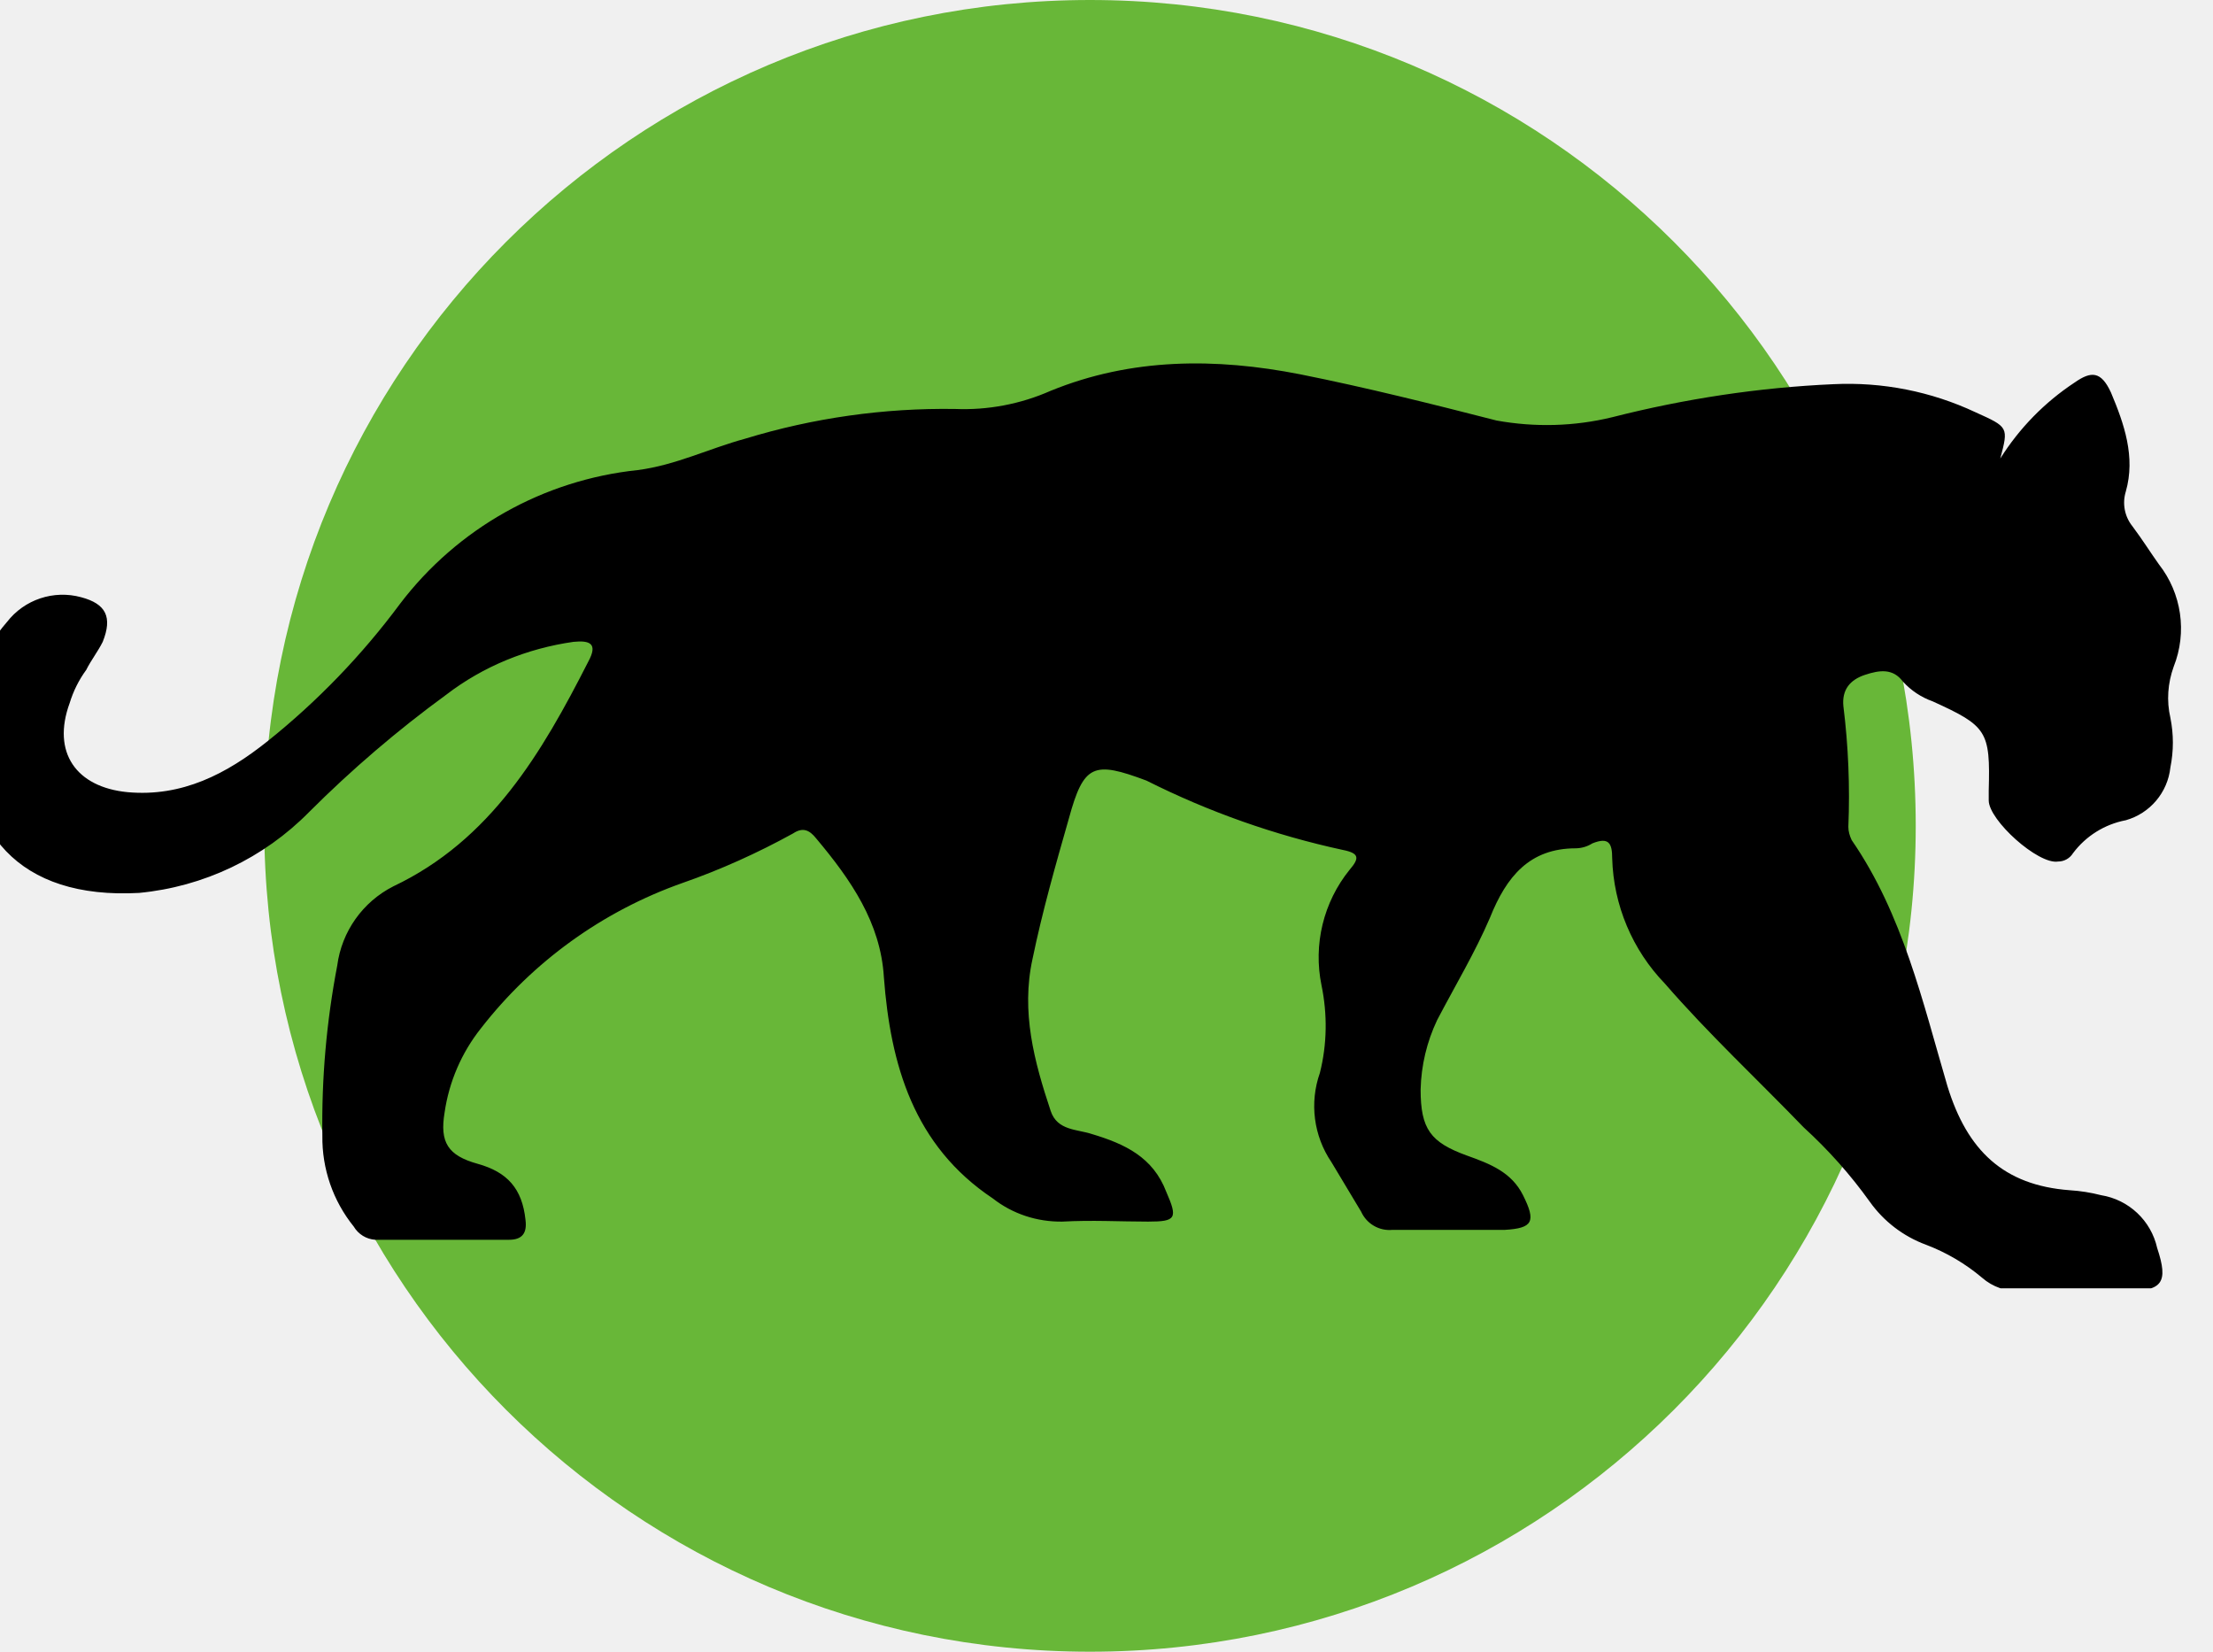
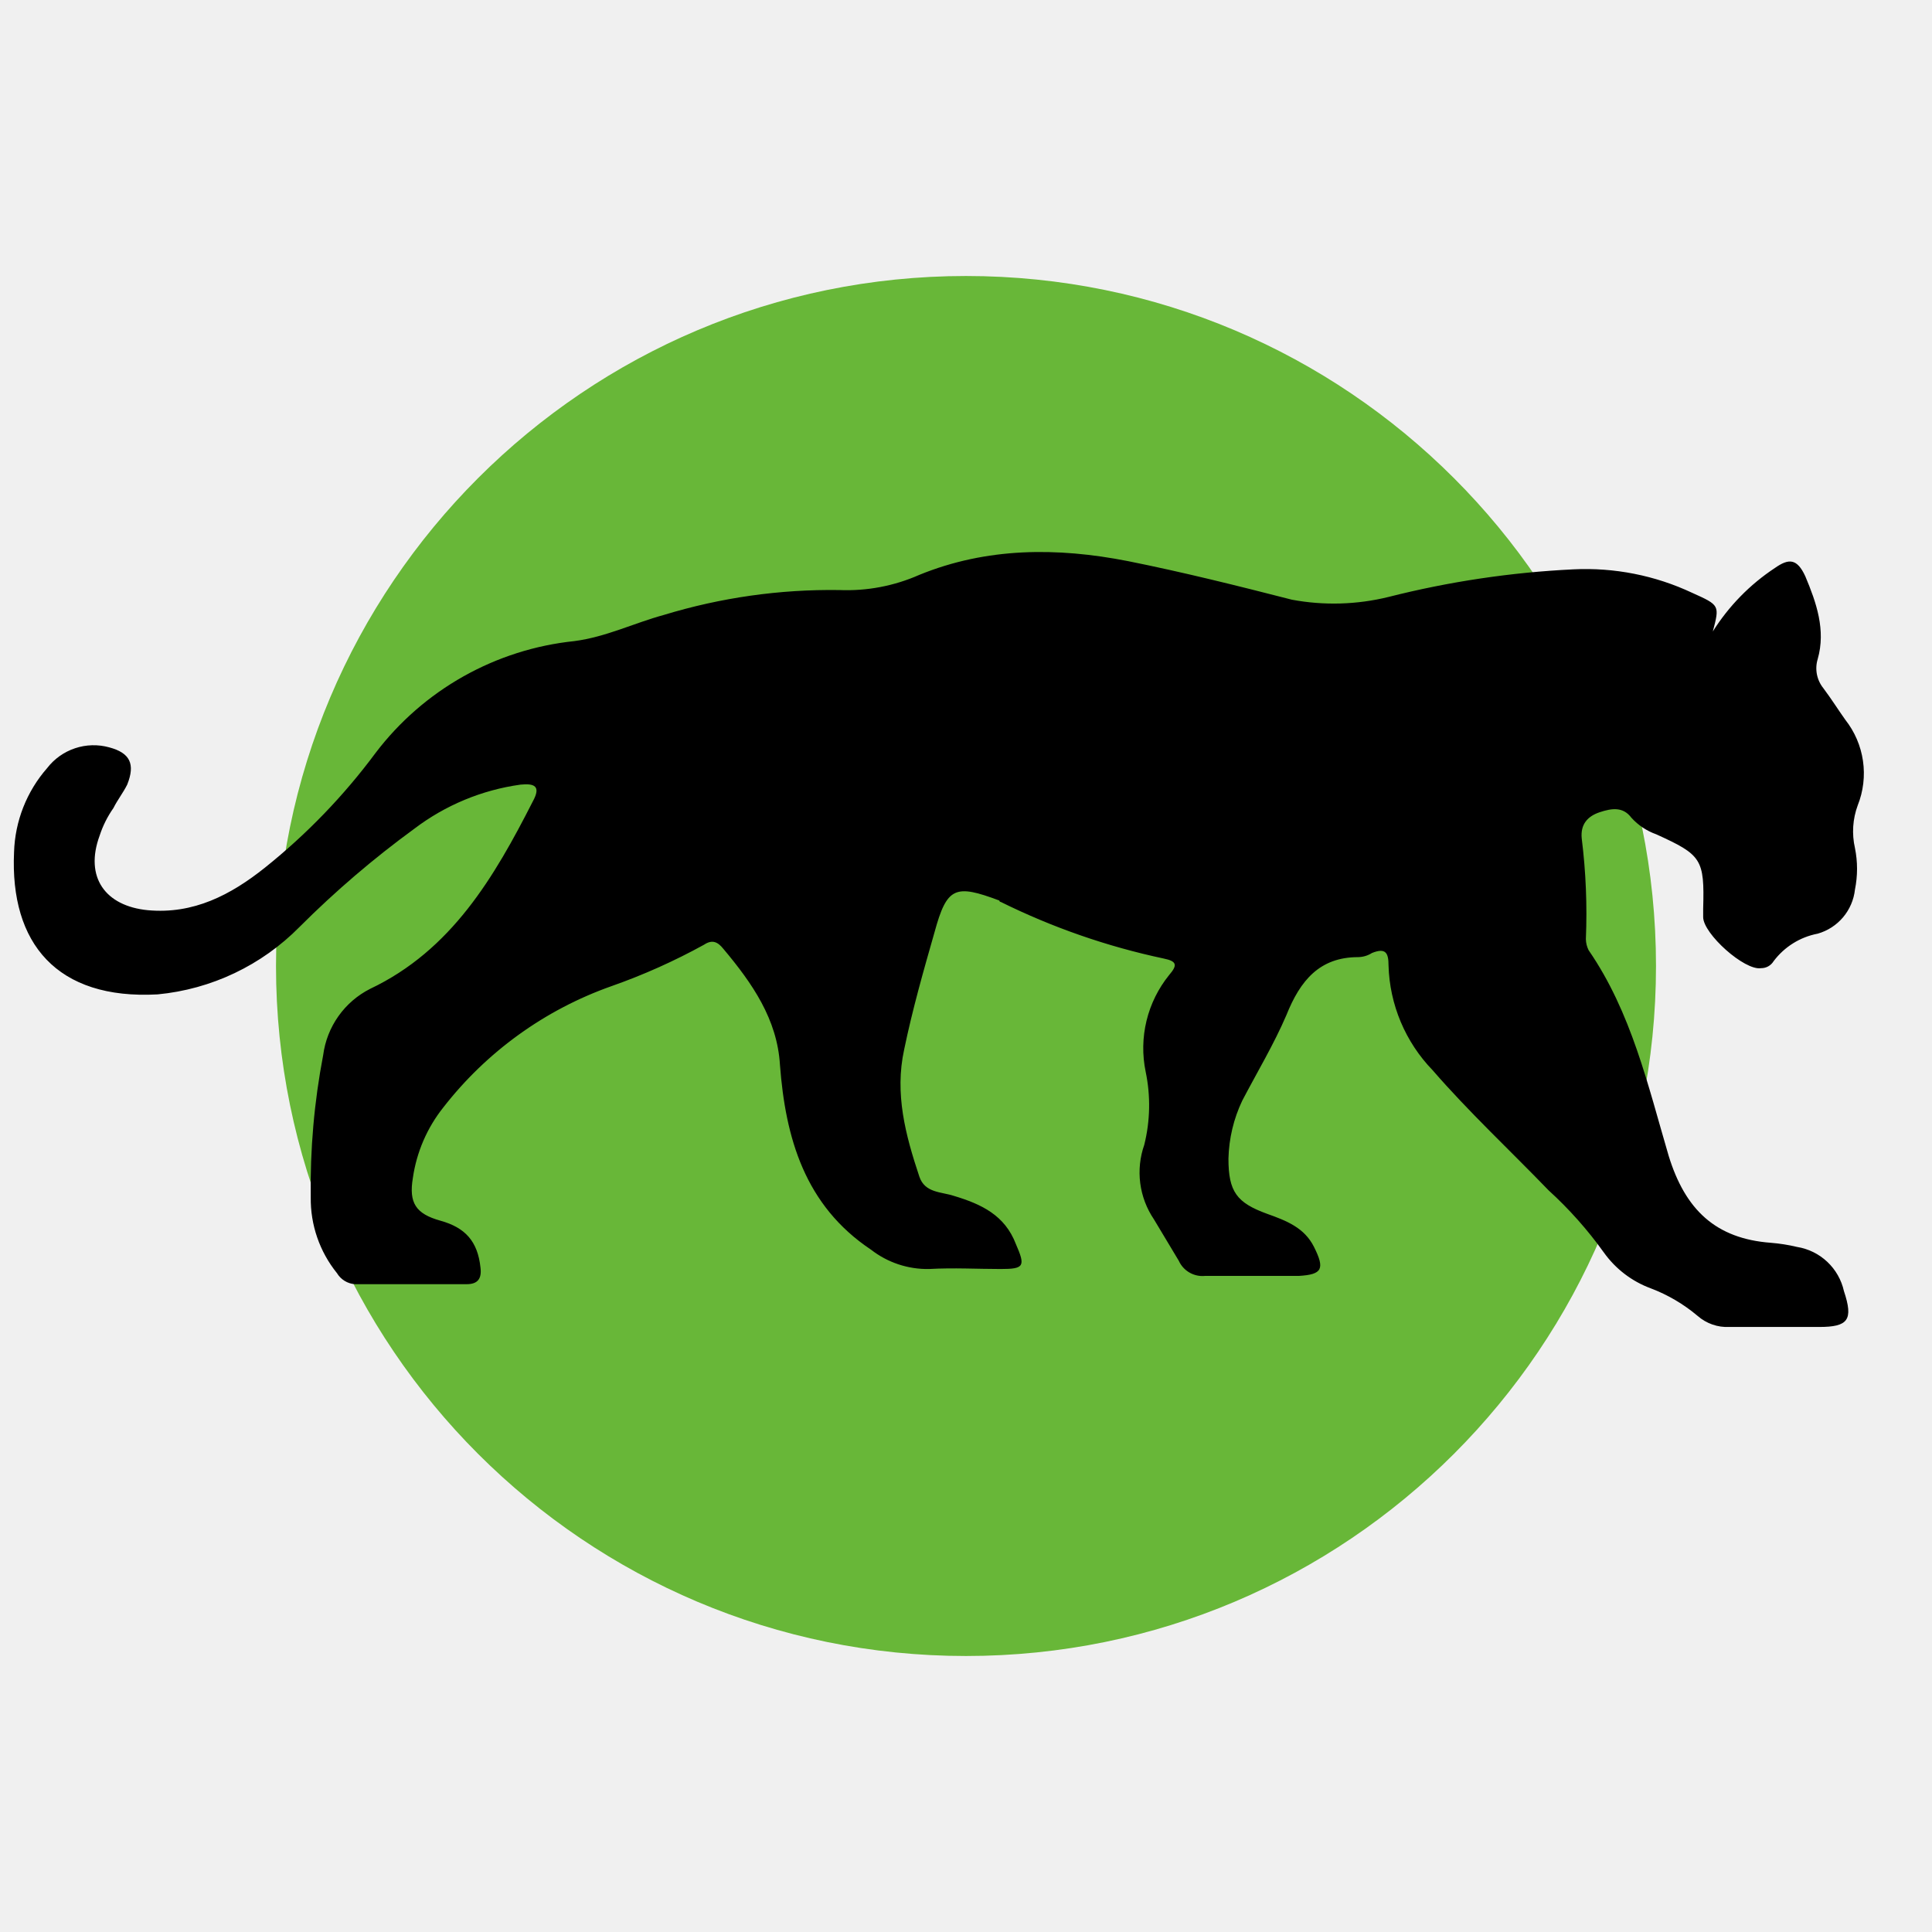
- <svg xmlns="http://www.w3.org/2000/svg" viewBox="0 0 67 50" fill="none">
-   <circle cx="33" cy="25" r="25" fill="#68B738" />
-   <g clip-path="url(#a)">
-     <path d="M60.56 13.88a7.6 7.6 0 0 1 2.25-2.3c.5-.35.8-.35 1.1.3.4.95.75 1.95.45 3a1.14 1.14 0 0 0 .2 1.05c.3.4.55.8.8 1.15a3.14 3.14 0 0 1 .45 3.1c-.18.5-.22 1.03-.1 1.55.1.5.1 1 0 1.5a1.87 1.87 0 0 1-1.35 1.6 2.6 2.6 0 0 0-1.6 1 .53.53 0 0 1-.45.25c-.6.1-2.1-1.25-2.1-1.85v-.3c.05-1.8-.05-1.95-1.7-2.7a2.2 2.2 0 0 1-.9-.6c-.3-.4-.7-.35-1.15-.2-.45.15-.7.45-.65.95.15 1.2.2 2.43.15 3.65 0 .14.04.27.1.4 1.55 2.25 2.15 4.9 2.9 7.45.6 1.95 1.7 3 3.7 3.15.32.02.64.07.95.15a2.08 2.08 0 0 1 1.7 1.6c.35 1.05.15 1.3-.9 1.3h-3.25c-.42.02-.83-.12-1.15-.4a5.86 5.86 0 0 0-1.7-1 3.63 3.63 0 0 1-1.7-1.3 14.3 14.3 0 0 0-2-2.25c-1.4-1.45-2.9-2.85-4.2-4.35a5.69 5.69 0 0 1-1.6-3.8c0-.45-.1-.65-.6-.45a.96.96 0 0 1-.5.15c-1.4 0-2.1.85-2.6 2.1-.45 1.05-1.05 2.05-1.6 3.1a5.2 5.2 0 0 0-.5 2.1c0 1.2.3 1.6 1.4 2 .7.25 1.35.5 1.7 1.2.4.8.3 1-.55 1.05h-3.4a.94.94 0 0 1-.95-.55l-.9-1.5a3.02 3.02 0 0 1-.35-2.7c.22-.87.23-1.78.05-2.65a4.21 4.21 0 0 1 .85-3.5c.3-.35.3-.5-.2-.6a25.03 25.03 0 0 1-5.95-2.1c-1.6-.6-1.9-.5-2.35 1.15-.4 1.4-.8 2.8-1.1 4.25-.35 1.6.05 3.1.55 4.6.2.6.8.55 1.25.7 1 .3 1.85.7 2.25 1.75.35.8.3.9-.55.9-.85 0-1.7-.05-2.6 0-.76.01-1.5-.23-2.1-.7-2.4-1.6-3.1-4.05-3.3-6.7-.1-1.65-1-2.95-2.05-4.2-.2-.25-.4-.35-.7-.15-1.07.59-2.2 1.1-3.35 1.5a13.36 13.36 0 0 0-6.1 4.4 5.32 5.32 0 0 0-1.1 2.55c-.15.9.1 1.3 1 1.55s1.35.75 1.45 1.7c.05.4-.1.6-.5.6h-4.05a.82.82 0 0 1-.65-.4 4.28 4.28 0 0 1-.95-2.75 25.3 25.3 0 0 1 .45-5.15 3.15 3.15 0 0 1 1.7-2.4c2.95-1.4 4.5-4.05 5.9-6.8.3-.55.05-.65-.45-.6-1.4.2-2.73.74-3.85 1.6a35.31 35.31 0 0 0-4.15 3.55 8.33 8.33 0 0 1-5.15 2.45c-3.65.2-5.35-1.85-5.2-5.15.03-1.13.46-2.2 1.2-3.05a2.13 2.13 0 0 1 2.25-.75c.75.2.95.6.65 1.35-.15.3-.35.55-.5.85-.22.3-.39.64-.5 1-.55 1.5.2 2.55 1.75 2.7 1.65.15 3-.55 4.25-1.55 1.5-1.2 2.85-2.6 4-4.15a10.4 10.4 0 0 1 7.2-4.05c1.15-.15 2.15-.65 3.25-.95a20.7 20.7 0 0 1 6.35-.9 6.5 6.5 0 0 0 2.9-.55c2.45-1 5-1 7.55-.5 2 .4 4 .9 5.95 1.4 1.16.21 2.35.18 3.5-.1 2.2-.56 4.44-.9 6.7-1a9.08 9.08 0 0 1 4.3.85c1 .45 1 .45.75 1.4Z" fill="#000" />
-   </g>
-   <defs>
-     <clipPath id="a">
-       <path fill="#fff" transform="translate(0 11)" d="M0 0h67v28h-67z" />
-     </clipPath>
-   </defs>
+ <svg xmlns="http://www.w3.org/2000/svg" width="140" height="140" viewBox="0 0 140 140">
+   <circle cx="70" cy="70" r="50" fill="#68B738" />
+   <path d="M124.118 45.757C125.273 43.92 126.807 42.352 128.618 41.157C129.618 40.457 130.218 40.457 130.818 41.757C131.618 43.657 132.318 45.657 131.718 47.757C131.609 48.113 131.588 48.49 131.658 48.856C131.728 49.222 131.886 49.566 132.118 49.857C132.718 50.657 133.218 51.457 133.718 52.157C134.399 53.021 134.84 54.048 134.998 55.136C135.156 56.225 135.025 57.335 134.618 58.357C134.251 59.349 134.182 60.426 134.418 61.457C134.618 62.447 134.618 63.467 134.418 64.457C134.337 65.198 134.037 65.899 133.556 66.469C133.075 67.039 132.435 67.452 131.718 67.657C130.439 67.9 129.298 68.614 128.518 69.657C128.424 69.811 128.291 69.937 128.134 70.025C127.976 70.112 127.799 70.158 127.618 70.157C126.418 70.357 123.418 67.657 123.418 66.457V65.857C123.518 62.257 123.318 61.957 120.018 60.457C119.328 60.213 118.709 59.801 118.218 59.257C117.618 58.457 116.818 58.557 115.918 58.857C115.018 59.157 114.518 59.757 114.618 60.757C114.92 63.178 115.02 65.619 114.918 68.057C114.925 68.335 114.993 68.608 115.118 68.857C118.218 73.357 119.418 78.657 120.918 83.757C122.118 87.657 124.318 89.757 128.318 90.057C128.958 90.108 129.594 90.208 130.218 90.357C131.04 90.489 131.803 90.864 132.41 91.435C133.016 92.005 133.437 92.745 133.618 93.557C134.318 95.657 133.918 96.157 131.818 96.157H125.318C124.477 96.199 123.652 95.912 123.018 95.357C122.006 94.503 120.856 93.826 119.618 93.357C118.249 92.852 117.065 91.945 116.218 90.757C115.047 89.12 113.706 87.612 112.218 86.257C109.418 83.357 106.418 80.557 103.818 77.557C101.839 75.513 100.697 72.801 100.618 69.957C100.618 69.057 100.418 68.657 99.418 69.057C99.119 69.247 98.773 69.351 98.418 69.357C95.618 69.357 94.218 71.057 93.218 73.557C92.318 75.657 91.118 77.657 90.018 79.757C89.394 81.071 89.054 82.502 89.018 83.957C89.018 86.357 89.618 87.157 91.818 87.957C93.218 88.457 94.518 88.957 95.218 90.357C96.018 91.957 95.818 92.357 94.118 92.457H87.318C86.926 92.496 86.532 92.41 86.191 92.213C85.85 92.016 85.58 91.716 85.418 91.357L83.618 88.357C83.088 87.574 82.748 86.678 82.626 85.74C82.505 84.802 82.605 83.849 82.918 82.957C83.351 81.22 83.385 79.408 83.018 77.657C82.766 76.437 82.788 75.176 83.082 73.966C83.376 72.755 83.935 71.625 84.718 70.657C85.318 69.957 85.318 69.657 84.318 69.457C80.229 68.588 76.265 67.211 72.518 65.357C72.492 65.357 72.466 65.346 72.448 65.328C72.429 65.309 72.418 65.283 72.418 65.257C69.218 64.057 68.618 64.257 67.718 67.557C66.918 70.357 66.118 73.157 65.518 76.057C64.818 79.257 65.618 82.257 66.618 85.257C67.018 86.457 68.218 86.357 69.118 86.657C71.118 87.257 72.818 88.057 73.618 90.157C74.318 91.757 74.218 91.957 72.518 91.957C70.818 91.957 69.118 91.857 67.318 91.957C65.799 91.984 64.317 91.49 63.118 90.557C58.318 87.357 56.918 82.457 56.518 77.157C56.318 73.857 54.518 71.257 52.418 68.757C52.018 68.257 51.618 68.057 51.018 68.457C48.872 69.64 46.631 70.644 44.318 71.457C39.492 73.161 35.258 76.215 32.118 80.257C30.946 81.732 30.187 83.492 29.918 85.357C29.618 87.157 30.118 87.957 31.918 88.457C33.718 88.957 34.618 89.957 34.818 91.857C34.918 92.657 34.618 93.057 33.818 93.057H25.718C25.453 93.038 25.197 92.956 24.97 92.816C24.744 92.677 24.555 92.485 24.418 92.257C23.162 90.702 22.49 88.756 22.518 86.757C22.466 83.302 22.767 79.85 23.418 76.457C23.552 75.441 23.931 74.472 24.524 73.636C25.116 72.799 25.904 72.12 26.818 71.657C32.718 68.857 35.818 63.557 38.618 58.057C39.218 56.957 38.718 56.757 37.718 56.857C34.92 57.245 32.268 58.347 30.018 60.057C27.072 62.206 24.297 64.579 21.718 67.157C18.968 69.951 15.321 71.686 11.418 72.057C4.118 72.457 0.718 68.357 1.018 61.757C1.085 59.507 1.934 57.35 3.418 55.657C3.934 54.988 4.638 54.488 5.439 54.221C6.241 53.953 7.104 53.931 7.918 54.157C9.418 54.557 9.818 55.357 9.218 56.857C8.918 57.457 8.518 57.957 8.218 58.557C7.787 59.17 7.45 59.844 7.218 60.557C6.118 63.557 7.618 65.657 10.718 65.957C14.018 66.257 16.718 64.857 19.218 62.857C22.23 60.445 24.919 57.656 27.218 54.557C28.938 52.294 31.102 50.408 33.579 49.015C36.056 47.622 38.792 46.751 41.618 46.457C43.918 46.157 45.918 45.157 48.118 44.557C52.233 43.303 56.517 42.695 60.818 42.757C62.81 42.84 64.795 42.463 66.618 41.657C71.518 39.657 76.618 39.657 81.718 40.657C85.718 41.457 89.718 42.457 93.618 43.457C95.939 43.889 98.326 43.821 100.618 43.257C105.007 42.144 109.496 41.474 114.018 41.257C116.981 41.113 119.933 41.696 122.618 42.957C124.618 43.857 124.618 43.857 124.118 45.757Z" fill="black" />
</svg>
